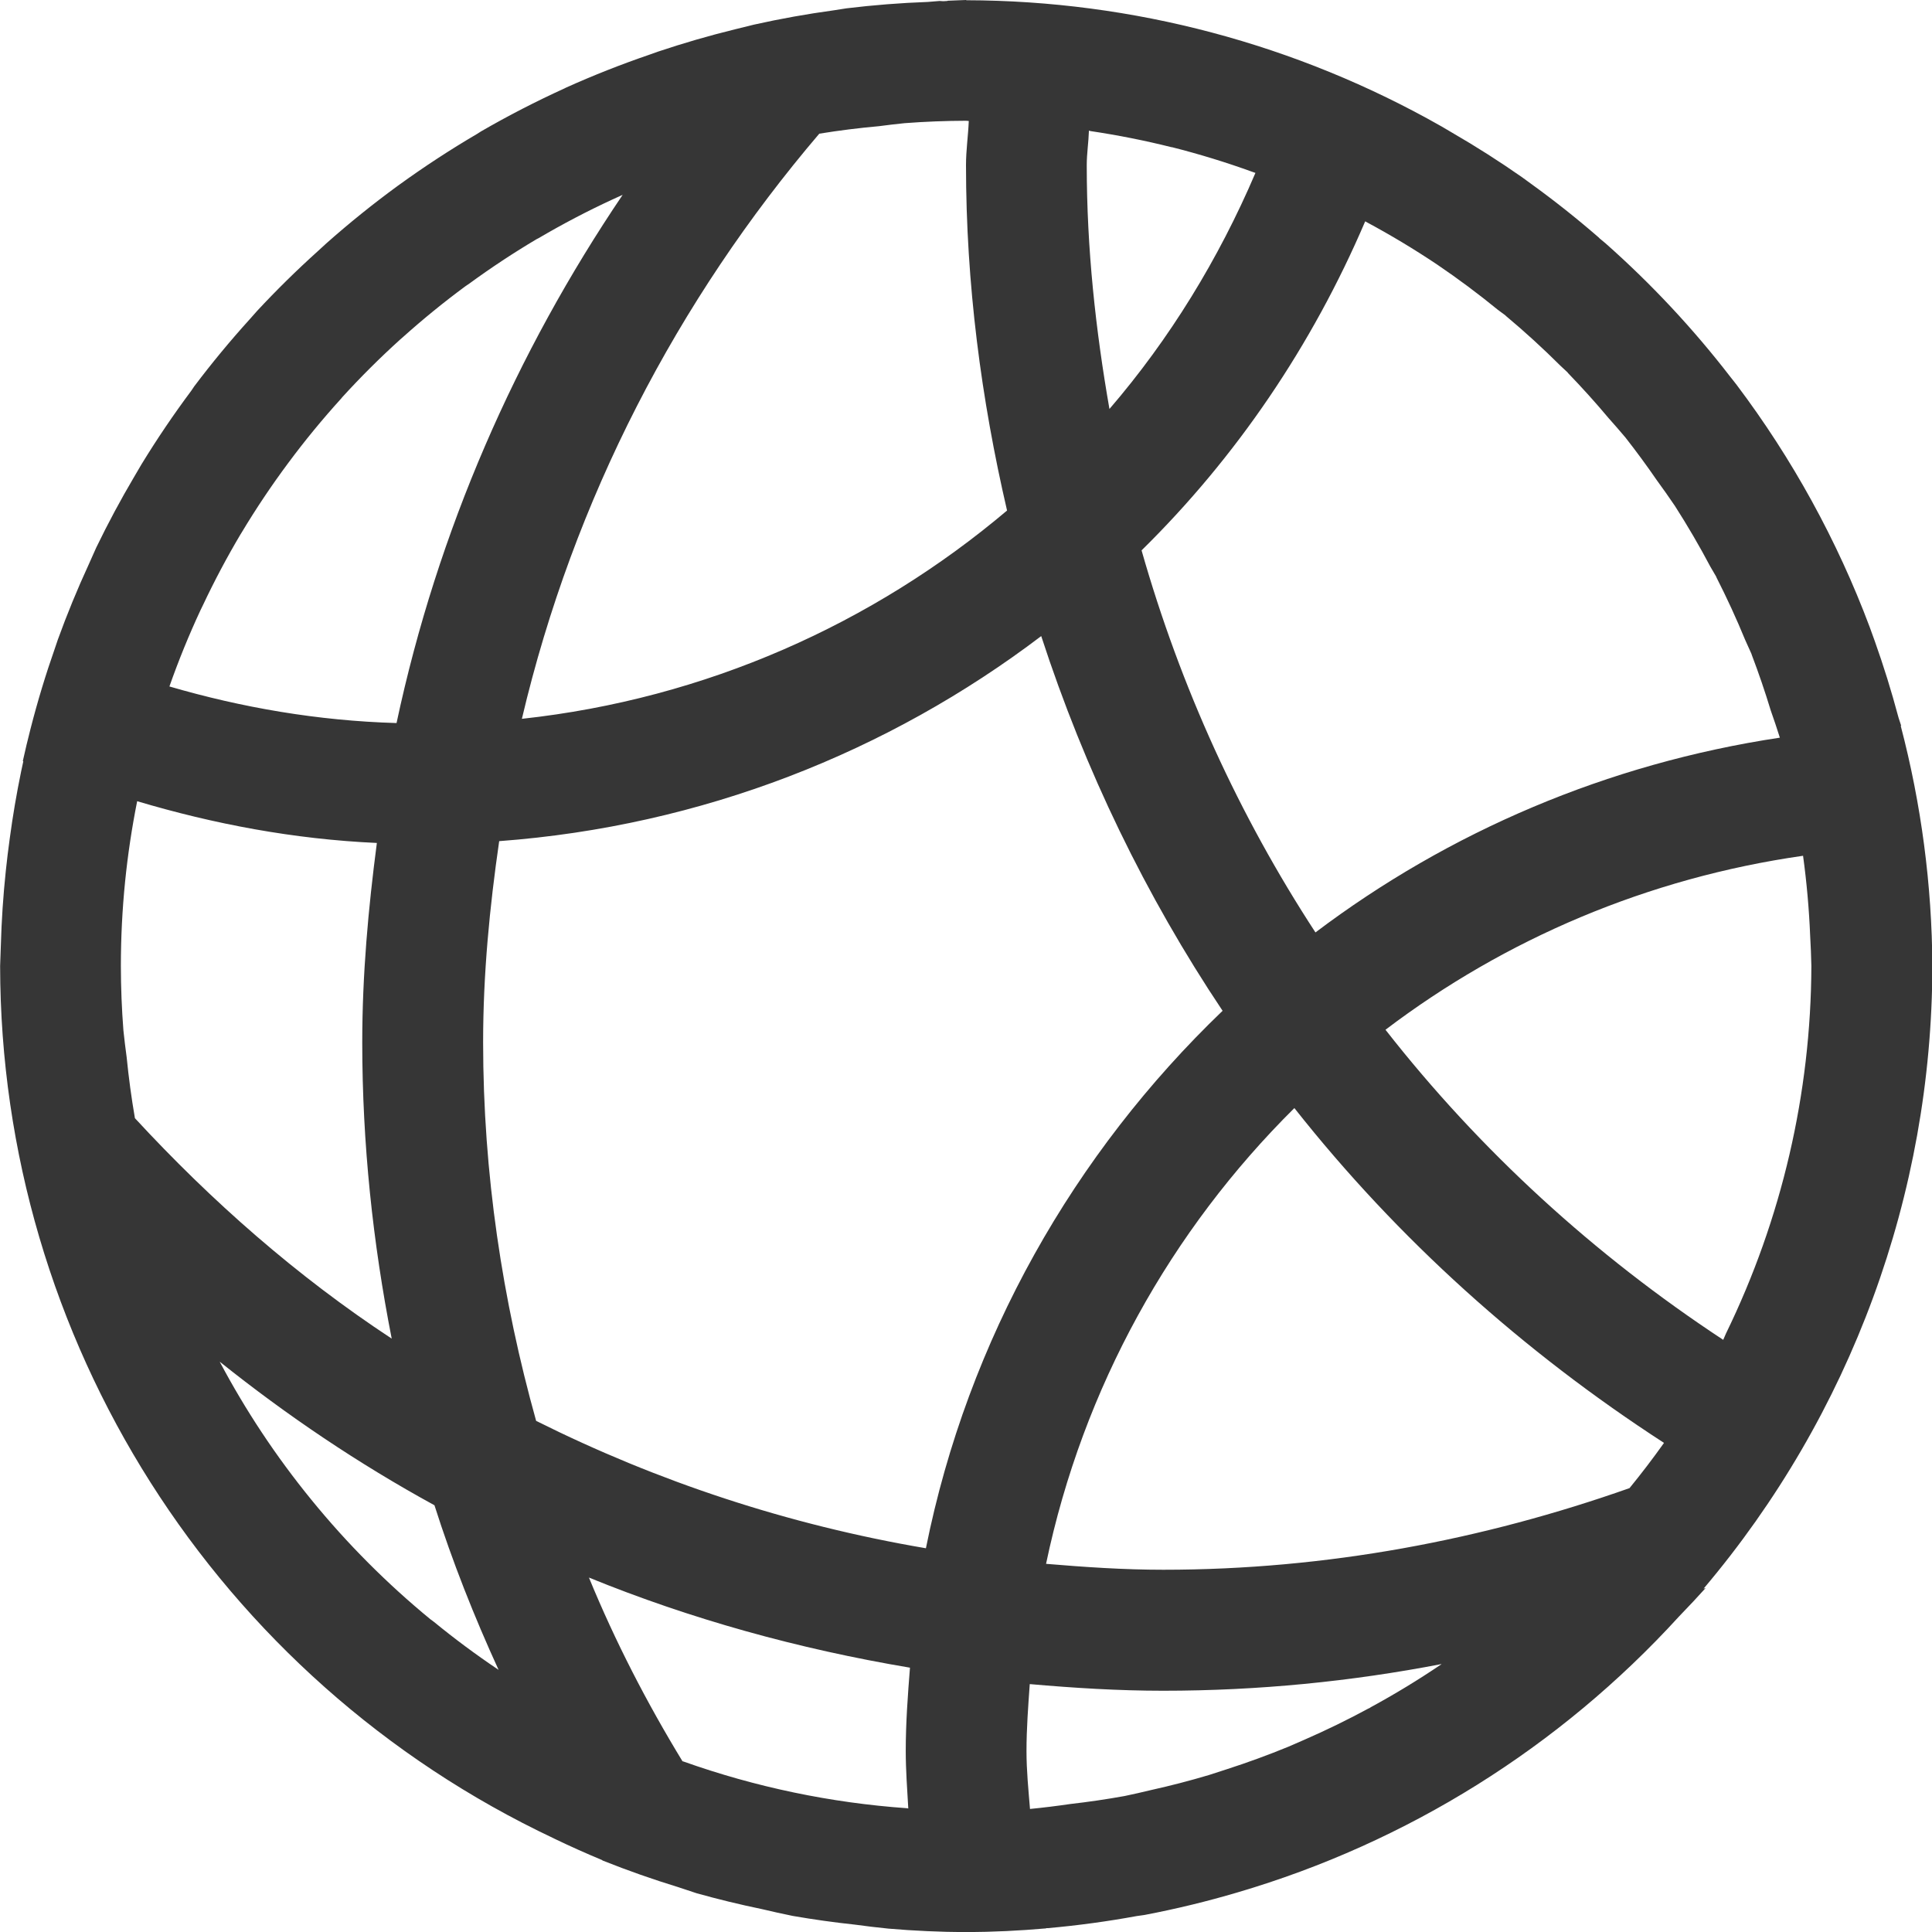
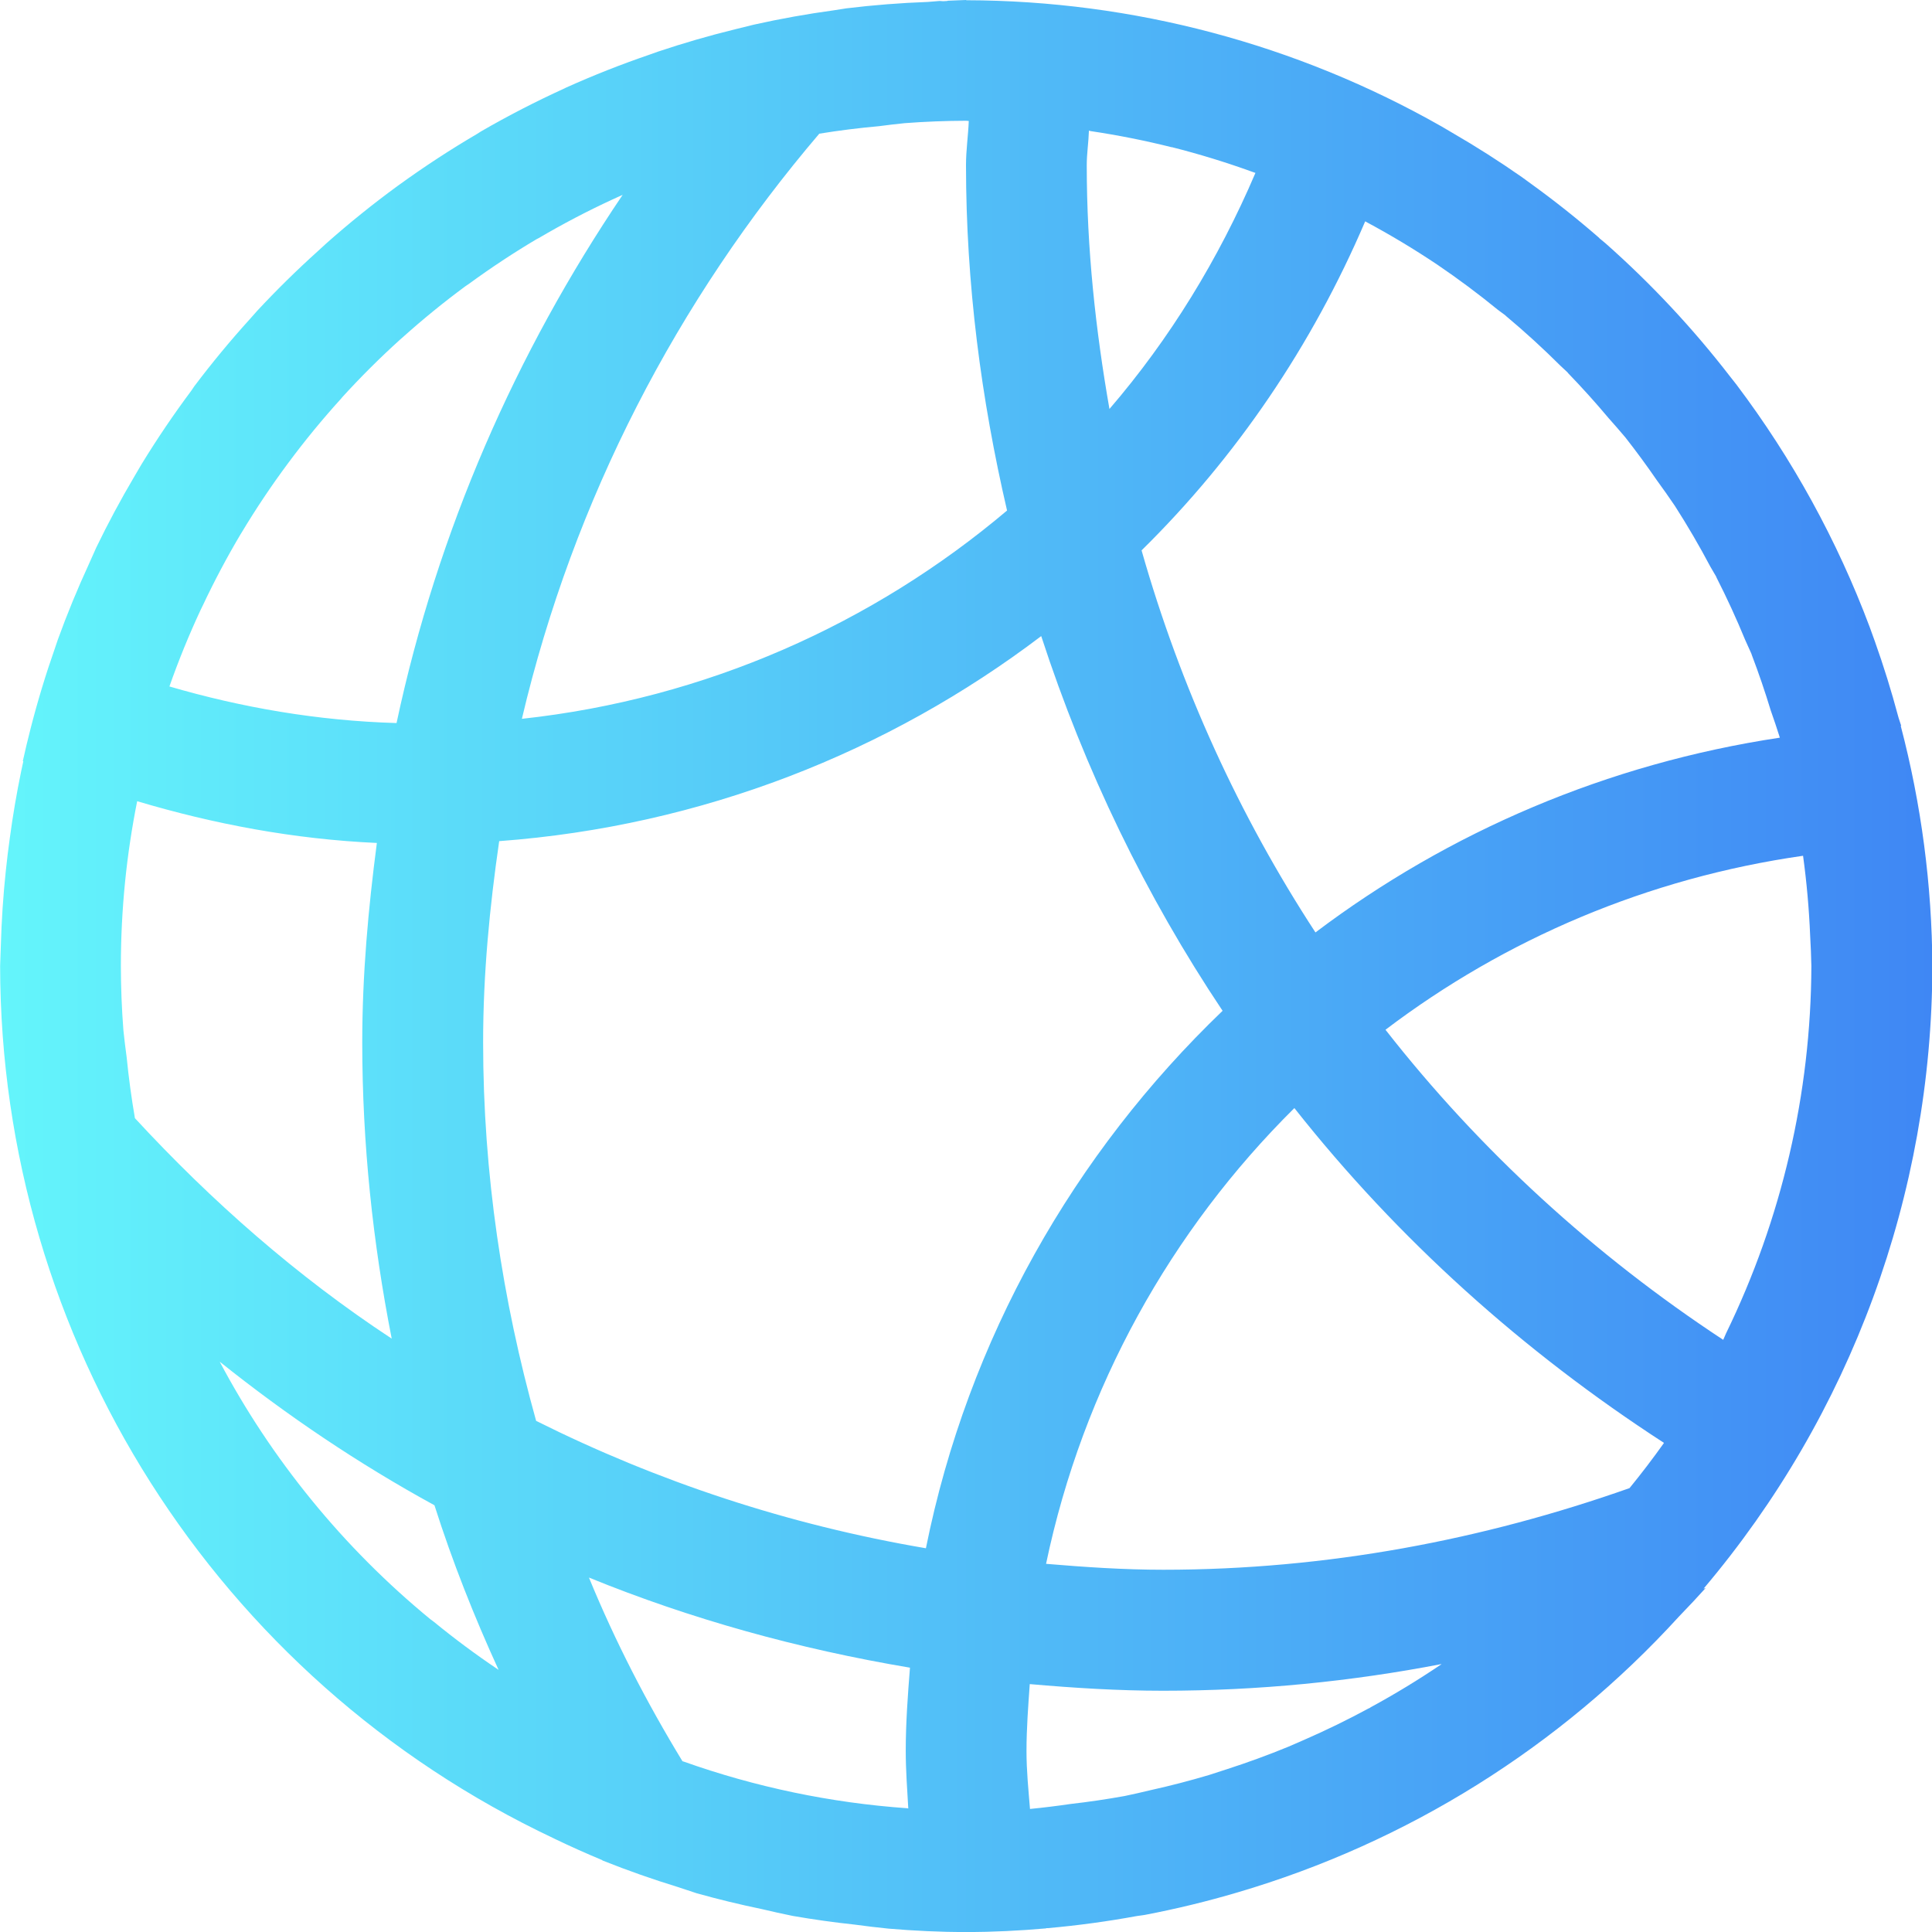
- <svg xmlns="http://www.w3.org/2000/svg" width="16" height="16" version="1.1" viewBox="0 0 16 16">
-   <defs>
+ <svg xmlns="http://www.w3.org/2000/svg" xmlns:xlink="http://www.w3.org/1999/xlink" width="16" height="16" version="1.1" viewBox="0 0 16 16" id="svg7">
+   <defs id="defs3">
+     <linearGradient id="linearGradient849">
+       <stop style="stop-color:#64f5fb;stop-opacity:1" offset="0" id="stop845" />
+       <stop style="stop-color:#3f87f4;stop-opacity:1" offset="1" id="stop847" />
+     </linearGradient>
    <style id="current-color-scheme" type="text/css">.ColorScheme-Text { color:#363636; }</style>
+     <linearGradient id="linearGradient1974" x1="48.405" x2="19.846" y1="52.938" y2="13.159" gradientUnits="userSpaceOnUse" gradientTransform="translate(0.7332282,-61.37774)">
+       <stop stop-color="#2449f0" offset="0" id="stop4" />
+       <stop stop-color="#69e9fa" offset="1" id="stop6" />
+     </linearGradient>
+     <linearGradient xlink:href="#linearGradient849" id="linearGradient851" x1="1.675e-05" y1="8" x2="16" y2="8" gradientUnits="userSpaceOnUse" />
  </defs>
-   <path d="m8 0a8 8 0 0 0-0.152 0.006l-0.002 0.002a8 8 0 0 0-0.035 0.002 8.169 8.169 0 0 0-0.029-0.002 8 8 0 0 0-0.098 0.008 8 8 0 0 0-0.674 0.053 8 8 0 0 0-0.102 0.016 8 8 0 0 0-0.664 0.119 8 8 0 0 0-0.158 0.039 8 8 0 0 0-0.635 0.184 8 8 0 0 0-0.076 0.027 8 8 0 0 0-0.686 0.271 8 8 0 0 0-0.016 0.008 8 8 0 0 0-0.689 0.355 8 8 0 0 0-0.033 0.021 8 8 0 0 0-0.643 0.42 8 8 0 0 0-0.014 0.01 8 8 0 0 0-0.592 0.477 8 8 0 0 0-0.072 0.066 8 8 0 0 0-0.5 0.492 8 8 0 0 0-0.062 0.07 8 8 0 0 0-0.459 0.555 8 8 0 0 0-0.025 0.037 8 8 0 0 0-0.412 0.609 8 8 0 0 0-0.061 0.104 8 8 0 0 0-0.314 0.586 8 8 0 0 0-0.062 0.139 8 8 0 0 0-0.256 0.623 8 8 0 0 0-0.023 0.068 8 8 0 0 0-0.203 0.67 8 8 0 0 0-0.064 0.268c0.001 5.628e-4 0.003 0.001 0.004 0.002a8 8 0 0 0-0.018 0.084 8 8 0 0 0-0.094 0.553 8 8 0 0 0-0.033 0.271 8 8 0 0 0-0.041 0.617 8 8 0 0 0-0.006 0.17 8 8 0 0 0 4.586 7.225 8 8 0 0 0 0.012 0.006 8 8 0 0 0 0.389 0.174v0.002a8 8 0 0 0 0.01 0.004 8 8 0 0 0 0.617 0.217 8 8 0 0 0 0.154 0.051 8 8 0 0 0 0.539 0.131 8 8 0 0 0 0.258 0.057 8 8 0 0 0 0.514 0.072 8 8 0 0 0 0.277 0.033 8 8 0 0 0 0.645 0.029 8 8 0 0 0 0.662-0.031v-0.002a8 8 0 0 0 0.014 0 8 8 0 0 0 0.736-0.1 8 8 0 0 0 0.057-0.008 8 8 0 0 0 0.012-0.002 8 8 0 0 0 0.766-0.186 8 8 0 0 0 3.654-2.283 8 8 0 0 0 0.02-0.021 8 8 0 0 0 0.199-0.213 8 8 0 0 0 0.002-0.004c-0.005 0.002-0.01 0.004-0.016 0.006a8 8 0 0 0 1.895-5.156 8 8 0 0 0-0.262-1.99c0.001-4.06e-5 0.003 4e-5 0.004 0a8 8 0 0 0-0.021-0.064 8 8 0 0 0-0.004-0.014 8 8 0 0 0-0.193-0.621 8 8 0 0 0-0.043-0.119 8 8 0 0 0-1.102-2.006 8 8 0 0 0-0.029-0.037 8 8 0 0 0-0.023-0.029 8 8 0 0 0-1.035-1.107 8 8 0 0 0-0.047-0.039 8 8 0 0 0-0.01-0.01 8 8 0 0 0-0.564-0.447 8 8 0 0 0-0.07-0.051 8 8 0 0 0-0.576-0.367 8 8 0 0 0-0.09-0.053 8 8 0 0 0-3.934-1.045zm0 1a7 7 0 0 1 0.023 0.002c-0.005 0.123-0.023 0.241-0.023 0.365 0 0.985 0.126 1.94 0.34 2.861-1.109 0.937-2.493 1.559-4.018 1.725 0.429-1.821 1.29-3.47 2.463-4.846a7 7 0 0 1 0.494-0.062 7 7 0 0 1 0.213-0.025 7 7 0 0 1 0.508-0.02zm1.018 0.082a7 7 0 0 1 0.016 0.004 7 7 0 0 1 0.668 0.133 7 7 0 0 1 0.002 0 7 7 0 0 1 0.002 0 7 7 0 0 1 0.668 0.205 7 7 0 0 1 0.023 0.008c-0.305 0.714-0.71 1.375-1.209 1.955-0.115-0.657-0.188-1.329-0.188-2.019 0-0.097 0.015-0.189 0.018-0.285zm-3.861 0.531c-0.883 1.306-1.533 2.781-1.873 4.375-0.653-0.019-1.281-0.128-1.881-0.303a7 7 0 0 1 0.258-0.633 7 7 0 0 1 0.02-0.041 7 7 0 0 1 0.311-0.586 7 7 0 0 1 0.01-0.016 7 7 0 0 1 0.383-0.572 7 7 0 0 1 0.441-0.537 7 7 0 0 1 0.008-0.01 7 7 0 0 1 0.482-0.48 7 7 0 0 1 0.023-0.02 7 7 0 0 1 0.516-0.42 7 7 0 0 1 0.031-0.021 7 7 0 0 1 0.559-0.369 7 7 0 0 1 0.016-0.008 7 7 0 0 1 0.611-0.32 7 7 0 0 1 0.086-0.039zm6.148 0.219a7 7 0 0 1 0.006 0.004 7 7 0 0 1 0.594 0.357 7 7 0 0 1 0.5 0.373 7 7 0 0 1 0.061 0.045 7 7 0 0 1 0.006 0.006 7 7 0 0 1 0.451 0.412 7 7 0 0 1 0.059 0.055 7 7 0 0 1 0.004 0.006 7 7 0 0 1 0.336 0.373 7 7 0 0 1 0.139 0.16 7 7 0 0 1 0.26 0.354 7 7 0 0 1 0.15 0.213 7 7 0 0 1 0.293 0.502 7 7 0 0 1 0.049 0.084 7 7 0 0 1 0.002 0.006 7 7 0 0 1 0.238 0.518 7 7 0 0 1 0.051 0.113 7 7 0 0 1 0.004 0.012 7 7 0 0 1 0.156 0.457 7 7 0 0 1 0.076 0.227c-1.428 0.215-2.741 0.779-3.846 1.613-0.63-0.965-1.117-2.029-1.44-3.164 0.785-0.772 1.413-1.698 1.852-2.725zm-2.682 3.436c0.361 1.109 0.866 2.152 1.502 3.103-1.229 1.179-2.109 2.718-2.457 4.451-1.142-0.194-2.226-0.554-3.228-1.055-0.279-0.999-0.439-2.047-0.439-3.135 0-0.568 0.054-1.12 0.133-1.666 1.68-0.125 3.222-0.737 4.49-1.699zm-7.488 1.367c0.635 0.189 1.297 0.315 1.986 0.346-0.071 0.542-0.121 1.091-0.121 1.652 0 0.84 0.088 1.659 0.244 2.453-0.786-0.517-1.492-1.138-2.127-1.826a7 7 0 0 1 0-0.002 7 7 0 0 1-0.068-0.502 7 7 0 0 1-0.027-0.223 7 7 0 0 1-0.021-0.533 7 7 0 0 1 0.035-0.699 7 7 0 0 1 0.1-0.666zm13.797 0.451a7 7 0 0 1 0.059 0.664 7 7 0 0 1 0.01 0.25 7 7 0 0 1-0.707 3.043 7 7 0 0 1-0.023 0.053c-1.066-0.701-2.013-1.566-2.797-2.568 0.99-0.751 2.171-1.257 3.459-1.441zm-4.213 2.09c0.858 1.087 1.896 2.018 3.061 2.773a7 7 0 0 1-0.002 0.004 7 7 0 0 1-0.283 0.371c-1.21 0.427-2.505 0.676-3.861 0.676-0.328 0-0.65-0.022-0.971-0.049 0.306-1.462 1.036-2.763 2.057-3.775zm-8.898 2.102c0.555 0.444 1.148 0.844 1.777 1.188 0.149 0.468 0.329 0.922 0.531 1.363a7 7 0 0 1-0.006-0.004 7 7 0 0 1-0.529-0.393 7 7 0 0 1-0.031-0.023 7 7 0 0 1-0.514-0.467 7 7 0 0 1-0.469-0.52 7 7 0 0 1-0.414-0.562 7 7 0 0 1-0.346-0.582zm3.057 1.787c0.844 0.344 1.735 0.591 2.658 0.746-0.018 0.228-0.035 0.456-0.035 0.689 0 0.161 0.012 0.318 0.021 0.477a7 7 0 0 1-0.01-0.002 7 7 0 0 1-1.852-0.387 7 7 0 0 1-0.008-0.002c-0.295-0.484-0.557-0.991-0.775-1.522zm7.061 0.715a7 7 0 0 1-0.004 0.004 7 7 0 0 1-0.582 0.354 7 7 0 0 1-0.012 0.008 7 7 0 0 1-0.006 0.002 7 7 0 0 1-0.533 0.26 7 7 0 0 1-0.131 0.057 7 7 0 0 1-0.514 0.188 7 7 0 0 1-0.145 0.047 7 7 0 0 1-0.482 0.125 7 7 0 0 1-0.217 0.049 7 7 0 0 1-0.449 0.066 7 7 0 0 1-0.334 0.041c-0.013-0.159-0.029-0.316-0.029-0.479 0-0.187 0.014-0.371 0.027-0.555 0.365 0.032 0.732 0.055 1.105 0.055 0.789 0 1.559-0.077 2.305-0.221z" style="fill:currentColor" class="ColorScheme-Text" />
+   <path d="m -11.657,0 a 8,8 0 0 0 -0.152,0.006 l -0.002,0.002 a 8,8 0 0 0 -0.035,0.002 8.169,8.169 0 0 0 -0.029,-0.002 8,8 0 0 0 -0.098,0.008 8,8 0 0 0 -0.674,0.053 8,8 0 0 0 -0.102,0.016 8,8 0 0 0 -0.664,0.119 8,8 0 0 0 -0.158,0.039 8,8 0 0 0 -0.635,0.184 8,8 0 0 0 -0.076,0.027 8,8 0 0 0 -0.686,0.271 8,8 0 0 0 -0.016,0.008 8,8 0 0 0 -0.689,0.355 8,8 0 0 0 -0.033,0.021 8,8 0 0 0 -0.643,0.42 8,8 0 0 0 -0.014,0.01 8,8 0 0 0 -0.592,0.477 8,8 0 0 0 -0.072,0.066 8,8 0 0 0 -0.5,0.492 8,8 0 0 0 -0.062,0.07 8,8 0 0 0 -0.459,0.555 8,8 0 0 0 -0.025,0.037 8,8 0 0 0 -0.412,0.609 8,8 0 0 0 -0.061,0.104 8,8 0 0 0 -0.314,0.586 8,8 0 0 0 -0.062,0.139 8,8 0 0 0 -0.256,0.623 8,8 0 0 0 -0.023,0.068 8,8 0 0 0 -0.203,0.67 8,8 0 0 0 -0.064,0.268 c 0.001,5.628e-4 0.003,0.001 0.004,0.002 a 8,8 0 0 0 -0.018,0.084 8,8 0 0 0 -0.094,0.553 8,8 0 0 0 -0.033,0.271 8,8 0 0 0 -0.041,0.617 8,8 0 0 0 -0.006,0.17 8,8 0 0 0 4.586,7.225 8,8 0 0 0 0.012,0.006 8,8 0 0 0 0.389,0.174 v 0.002 a 8,8 0 0 0 0.01,0.004 8,8 0 0 0 0.617,0.217 8,8 0 0 0 0.154,0.051 8,8 0 0 0 0.539,0.131 8,8 0 0 0 0.258,0.057 8,8 0 0 0 0.514,0.072 8,8 0 0 0 0.277,0.033 8,8 0 0 0 0.645,0.029 8,8 0 0 0 0.662,-0.031 v -0.002 a 8,8 0 0 0 0.014,0 8,8 0 0 0 0.736,-0.1 8,8 0 0 0 0.057,-0.008 8,8 0 0 0 0.012,-0.002 8,8 0 0 0 0.766,-0.186 8,8 0 0 0 3.654,-2.283 8,8 0 0 0 0.02,-0.021 8,8 0 0 0 0.199,-0.213 8,8 0 0 0 0.002,-0.004 c -0.005,0.002 -0.01,0.004 -0.016,0.006 a 8,8 0 0 0 1.895,-5.156 8,8 0 0 0 -0.262,-1.99 c 0.001,-4.06e-5 0.003,4e-5 0.004,0 a 8,8 0 0 0 -0.021,-0.064 8,8 0 0 0 -0.004,-0.014 8,8 0 0 0 -0.193,-0.621 8,8 0 0 0 -0.043,-0.119 8,8 0 0 0 -1.102,-2.006 8,8 0 0 0 -0.029,-0.037 8,8 0 0 0 -0.023,-0.029 8,8 0 0 0 -1.035,-1.107 8,8 0 0 0 -0.047,-0.039 8,8 0 0 0 -0.01,-0.01 8,8 0 0 0 -0.564,-0.447 8,8 0 0 0 -0.07,-0.051 8,8 0 0 0 -0.576,-0.367 8,8 0 0 0 -0.09,-0.053 8,8 0 0 0 -3.934,-1.045 z m 0,1 a 7,7 0 0 1 0.023,0.002 c -0.005,0.123 -0.023,0.241 -0.023,0.365 0,0.985 0.126,1.94 0.34,2.861 -1.109,0.937 -2.493,1.559 -4.018,1.725 0.429,-1.821 1.29,-3.47 2.463,-4.846 a 7,7 0 0 1 0.494,-0.062 7,7 0 0 1 0.213,-0.025 7,7 0 0 1 0.508,-0.02 z m 1.018,0.082 a 7,7 0 0 1 0.016,0.004 7,7 0 0 1 0.668,0.133 7,7 0 0 1 0.002,0 7,7 0 0 1 0.002,0 7,7 0 0 1 0.668,0.205 7,7 0 0 1 0.023,0.008 c -0.305,0.714 -0.71,1.375 -1.209,1.955 -0.115,-0.657 -0.188,-1.329 -0.188,-2.019 0,-0.097 0.015,-0.189 0.018,-0.285 z m -3.861,0.531 c -0.883,1.306 -1.533,2.781 -1.873,4.375 -0.653,-0.019 -1.281,-0.128 -1.881,-0.303 a 7,7 0 0 1 0.258,-0.633 7,7 0 0 1 0.02,-0.041 7,7 0 0 1 0.311,-0.586 7,7 0 0 1 0.01,-0.016 7,7 0 0 1 0.383,-0.572 7,7 0 0 1 0.441,-0.537 7,7 0 0 1 0.008,-0.01 7,7 0 0 1 0.482,-0.48 7,7 0 0 1 0.023,-0.02 7,7 0 0 1 0.516,-0.42 7,7 0 0 1 0.031,-0.021 7,7 0 0 1 0.559,-0.369 7,7 0 0 1 0.016,-0.008 7,7 0 0 1 0.611,-0.32 7,7 0 0 1 0.086,-0.039 z m 6.148,0.219 a 7,7 0 0 1 0.006,0.004 7,7 0 0 1 0.594,0.357 7,7 0 0 1 0.5,0.373 7,7 0 0 1 0.061,0.045 7,7 0 0 1 0.006,0.006 7,7 0 0 1 0.451,0.412 7,7 0 0 1 0.059,0.055 7,7 0 0 1 0.004,0.006 7,7 0 0 1 0.336,0.373 7,7 0 0 1 0.139,0.16 7,7 0 0 1 0.26,0.354 7,7 0 0 1 0.15,0.213 7,7 0 0 1 0.293,0.502 7,7 0 0 1 0.049,0.084 7,7 0 0 1 0.002,0.006 7,7 0 0 1 0.238,0.518 7,7 0 0 1 0.051,0.113 7,7 0 0 1 0.004,0.012 7,7 0 0 1 0.156,0.457 7,7 0 0 1 0.076,0.227 c -1.428,0.215 -2.741,0.779 -3.846,1.613 -0.63,-0.965 -1.117,-2.029 -1.44,-3.164 0.785,-0.772 1.413,-1.698 1.852,-2.725 z m -2.682,3.436 c 0.361,1.109 0.866,2.152 1.502,3.103 -1.229,1.179 -2.109,2.718 -2.457,4.451 -1.142,-0.194 -2.226,-0.554 -3.228,-1.055 -0.279,-0.999 -0.439,-2.047 -0.439,-3.135 0,-0.568 0.054,-1.12 0.133,-1.666 1.68,-0.125 3.222,-0.737 4.49,-1.699 z m -7.488,1.367 c 0.635,0.189 1.297,0.315 1.986,0.346 -0.071,0.542 -0.121,1.091 -0.121,1.652 0,0.84 0.088,1.659 0.244,2.453 -0.786,-0.517 -1.492,-1.138 -2.127,-1.826 a 7,7 0 0 1 0,-0.002 7,7 0 0 1 -0.068,-0.502 7,7 0 0 1 -0.027,-0.223 7,7 0 0 1 -0.021,-0.533 7,7 0 0 1 0.035,-0.699 7,7 0 0 1 0.1,-0.666 z m 13.797,0.451 a 7,7 0 0 1 0.059,0.664 7,7 0 0 1 0.01,0.25 7,7 0 0 1 -0.707,3.043 7,7 0 0 1 -0.023,0.053 c -1.066,-0.701 -2.013,-1.566 -2.797,-2.568 0.99,-0.751 2.171,-1.257 3.459,-1.441 z m -4.213,2.09 c 0.858,1.087 1.896,2.018 3.061,2.773 a 7,7 0 0 1 -0.002,0.004 7,7 0 0 1 -0.283,0.371 c -1.21,0.427 -2.505,0.676 -3.861,0.676 -0.328,0 -0.65,-0.022 -0.971,-0.049 0.306,-1.462 1.036,-2.763 2.057,-3.775 z m -8.898,2.102 c 0.555,0.444 1.148,0.844 1.777,1.188 0.149,0.468 0.329,0.922 0.531,1.363 a 7,7 0 0 1 -0.006,-0.004 7,7 0 0 1 -0.529,-0.393 7,7 0 0 1 -0.031,-0.023 7,7 0 0 1 -0.514,-0.467 7,7 0 0 1 -0.469,-0.52 7,7 0 0 1 -0.414,-0.562 7,7 0 0 1 -0.346,-0.582 z m 3.057,1.787 c 0.844,0.344 1.735,0.591 2.658,0.746 -0.018,0.228 -0.035,0.456 -0.035,0.689 0,0.161 0.012,0.318 0.021,0.477 a 7,7 0 0 1 -0.01,-0.002 7,7 0 0 1 -1.852,-0.387 7,7 0 0 1 -0.008,-0.002 c -0.295,-0.484 -0.557,-0.991 -0.775,-1.522 z m 7.061,0.715 a 7,7 0 0 1 -0.004,0.004 7,7 0 0 1 -0.582,0.354 7,7 0 0 1 -0.012,0.008 7,7 0 0 1 -0.006,0.002 7,7 0 0 1 -0.533,0.26 7,7 0 0 1 -0.131,0.057 7,7 0 0 1 -0.514,0.188 7,7 0 0 1 -0.145,0.047 7,7 0 0 1 -0.482,0.125 7,7 0 0 1 -0.217,0.049 7,7 0 0 1 -0.449,0.066 7,7 0 0 1 -0.334,0.041 c -0.013,-0.159 -0.029,-0.316 -0.029,-0.479 0,-0.187 0.014,-0.371 0.027,-0.555 0.365,0.032 0.732,0.055 1.105,0.055 0.789,0 1.559,-0.077 2.305,-0.221 z" style="fill:currentColor" class="ColorScheme-Text" id="path5" />
+   <path d="m 8,0 a 8,8 0 0 0 -0.152,0.006 l -0.002,0.002 a 8,8 0 0 0 -0.035,0.002 8.169,8.169 0 0 0 -0.029,-0.002 8,8 0 0 0 -0.098,0.008 8,8 0 0 0 -0.674,0.053 8,8 0 0 0 -0.102,0.016 8,8 0 0 0 -0.664,0.119 8,8 0 0 0 -0.158,0.039 8,8 0 0 0 -0.635,0.184 8,8 0 0 0 -0.076,0.027 8,8 0 0 0 -0.686,0.271 8,8 0 0 0 -0.016,0.008 8,8 0 0 0 -0.689,0.355 8,8 0 0 0 -0.033,0.021 8,8 0 0 0 -0.643,0.42 8,8 0 0 0 -0.014,0.01 8,8 0 0 0 -0.592,0.477 8,8 0 0 0 -0.072,0.066 8,8 0 0 0 -0.5,0.492 8,8 0 0 0 -0.062,0.07 8,8 0 0 0 -0.459,0.555 8,8 0 0 0 -0.025,0.037 8,8 0 0 0 -0.412,0.609 8,8 0 0 0 -0.061,0.104 8,8 0 0 0 -0.314,0.586 8,8 0 0 0 -0.062,0.139 8,8 0 0 0 -0.256,0.623 8,8 0 0 0 -0.023,0.068 8,8 0 0 0 -0.203,0.67 8,8 0 0 0 -0.064,0.268 c 0.001,5.628e-4 0.003,0.001 0.004,0.002 a 8,8 0 0 0 -0.018,0.084 8,8 0 0 0 -0.094,0.553 8,8 0 0 0 -0.033,0.271 8,8 0 0 0 -0.041,0.617 8,8 0 0 0 -0.006,0.17 8,8 0 0 0 4.586,7.225 8,8 0 0 0 0.012,0.006 8,8 0 0 0 0.389,0.174 v 0.002 a 8,8 0 0 0 0.01,0.004 8,8 0 0 0 0.617,0.217 8,8 0 0 0 0.154,0.051 8,8 0 0 0 0.539,0.131 8,8 0 0 0 0.258,0.057 8,8 0 0 0 0.514,0.072 8,8 0 0 0 0.277,0.033 8,8 0 0 0 0.645,0.029 8,8 0 0 0 0.662,-0.031 v -0.002 a 8,8 0 0 0 0.014,0 8,8 0 0 0 0.736,-0.1 8,8 0 0 0 0.057,-0.008 8,8 0 0 0 0.012,-0.002 8,8 0 0 0 0.766,-0.186 8,8 0 0 0 3.654,-2.283 8,8 0 0 0 0.02,-0.021 8,8 0 0 0 0.199,-0.213 8,8 0 0 0 0.002,-0.004 c -0.005,0.002 -0.01,0.004 -0.016,0.006 a 8,8 0 0 0 1.895,-5.156 8,8 0 0 0 -0.262,-1.99 c 0.001,-4.06e-5 0.003,4e-5 0.004,0 a 8,8 0 0 0 -0.021,-0.064 8,8 0 0 0 -0.004,-0.014 8,8 0 0 0 -0.193,-0.621 8,8 0 0 0 -0.043,-0.119 8,8 0 0 0 -1.102,-2.006 8,8 0 0 0 -0.029,-0.037 8,8 0 0 0 -0.023,-0.029 8,8 0 0 0 -1.035,-1.107 8,8 0 0 0 -0.047,-0.039 8,8 0 0 0 -0.01,-0.01 8,8 0 0 0 -0.564,-0.447 8,8 0 0 0 -0.07,-0.051 8,8 0 0 0 -0.576,-0.367 8,8 0 0 0 -0.09,-0.053 8,8 0 0 0 -3.934,-1.045 z m 0,1 a 7,7 0 0 1 0.023,0.002 c -0.005,0.123 -0.023,0.241 -0.023,0.365 0,0.985 0.126,1.94 0.34,2.861 -1.109,0.937 -2.493,1.559 -4.018,1.725 0.429,-1.821 1.29,-3.47 2.463,-4.846 a 7,7 0 0 1 0.494,-0.062 7,7 0 0 1 0.213,-0.025 7,7 0 0 1 0.508,-0.02 z m 1.018,0.082 a 7,7 0 0 1 0.016,0.004 7,7 0 0 1 0.668,0.133 7,7 0 0 1 0.002,0 7,7 0 0 1 0.002,0 7,7 0 0 1 0.668,0.205 7,7 0 0 1 0.023,0.008 c -0.305,0.714 -0.71,1.375 -1.209,1.955 -0.115,-0.657 -0.188,-1.329 -0.188,-2.019 0,-0.097 0.015,-0.189 0.018,-0.285 z m -3.861,0.531 c -0.883,1.306 -1.533,2.781 -1.873,4.375 -0.653,-0.019 -1.281,-0.128 -1.881,-0.303 a 7,7 0 0 1 0.258,-0.633 7,7 0 0 1 0.02,-0.041 7,7 0 0 1 0.311,-0.586 7,7 0 0 1 0.01,-0.016 7,7 0 0 1 0.383,-0.572 7,7 0 0 1 0.441,-0.537 7,7 0 0 1 0.008,-0.01 7,7 0 0 1 0.482,-0.48 7,7 0 0 1 0.023,-0.02 7,7 0 0 1 0.516,-0.42 7,7 0 0 1 0.031,-0.021 7,7 0 0 1 0.559,-0.369 7,7 0 0 1 0.016,-0.008 7,7 0 0 1 0.611,-0.32 7,7 0 0 1 0.086,-0.039 z m 6.148,0.219 a 7,7 0 0 1 0.006,0.004 7,7 0 0 1 0.594,0.357 7,7 0 0 1 0.5,0.373 7,7 0 0 1 0.061,0.045 7,7 0 0 1 0.006,0.006 7,7 0 0 1 0.451,0.412 7,7 0 0 1 0.059,0.055 7,7 0 0 1 0.004,0.006 7,7 0 0 1 0.336,0.373 7,7 0 0 1 0.139,0.16 7,7 0 0 1 0.26,0.354 7,7 0 0 1 0.15,0.213 7,7 0 0 1 0.293,0.502 7,7 0 0 1 0.049,0.084 7,7 0 0 1 0.002,0.006 7,7 0 0 1 0.238,0.518 7,7 0 0 1 0.051,0.113 7,7 0 0 1 0.004,0.012 7,7 0 0 1 0.156,0.457 7,7 0 0 1 0.076,0.227 c -1.428,0.215 -2.741,0.779 -3.846,1.613 -0.63,-0.965 -1.117,-2.029 -1.44,-3.164 0.785,-0.772 1.413,-1.698 1.852,-2.725 z m -2.682,3.436 c 0.361,1.109 0.866,2.152 1.502,3.103 -1.229,1.179 -2.109,2.718 -2.457,4.451 -1.142,-0.194 -2.226,-0.554 -3.228,-1.055 -0.279,-0.999 -0.439,-2.047 -0.439,-3.135 0,-0.568 0.054,-1.12 0.133,-1.666 1.68,-0.125 3.222,-0.737 4.49,-1.699 z m -7.488,1.367 c 0.635,0.189 1.297,0.315 1.986,0.346 -0.071,0.542 -0.121,1.091 -0.121,1.652 0,0.84 0.088,1.659 0.244,2.453 -0.786,-0.517 -1.492,-1.138 -2.127,-1.826 a 7,7 0 0 1 0,-0.002 7,7 0 0 1 -0.068,-0.502 7,7 0 0 1 -0.027,-0.223 7,7 0 0 1 -0.021,-0.533 7,7 0 0 1 0.035,-0.699 7,7 0 0 1 0.1,-0.666 z m 13.797,0.451 a 7,7 0 0 1 0.059,0.664 7,7 0 0 1 0.01,0.25 7,7 0 0 1 -0.707,3.043 7,7 0 0 1 -0.023,0.053 c -1.066,-0.701 -2.013,-1.566 -2.797,-2.568 0.99,-0.751 2.171,-1.257 3.459,-1.441 z m -4.213,2.09 c 0.858,1.087 1.896,2.018 3.061,2.773 a 7,7 0 0 1 -0.002,0.004 7,7 0 0 1 -0.283,0.371 c -1.21,0.427 -2.505,0.676 -3.861,0.676 -0.328,0 -0.65,-0.022 -0.971,-0.049 0.306,-1.462 1.036,-2.763 2.057,-3.775 z m -8.898,2.102 c 0.555,0.444 1.148,0.844 1.777,1.188 0.149,0.468 0.329,0.922 0.531,1.363 a 7,7 0 0 1 -0.006,-0.004 7,7 0 0 1 -0.529,-0.393 7,7 0 0 1 -0.031,-0.023 7,7 0 0 1 -0.514,-0.467 7,7 0 0 1 -0.469,-0.52 7,7 0 0 1 -0.414,-0.562 7,7 0 0 1 -0.346,-0.582 z m 3.057,1.787 c 0.844,0.344 1.735,0.591 2.658,0.746 -0.018,0.228 -0.035,0.456 -0.035,0.689 0,0.161 0.012,0.318 0.021,0.477 a 7,7 0 0 1 -0.01,-0.002 7,7 0 0 1 -1.852,-0.387 7,7 0 0 1 -0.008,-0.002 c -0.295,-0.484 -0.557,-0.991 -0.775,-1.522 z m 7.061,0.715 a 7,7 0 0 1 -0.004,0.004 7,7 0 0 1 -0.582,0.354 7,7 0 0 1 -0.012,0.008 7,7 0 0 1 -0.006,0.002 7,7 0 0 1 -0.533,0.26 7,7 0 0 1 -0.131,0.057 7,7 0 0 1 -0.514,0.188 7,7 0 0 1 -0.145,0.047 7,7 0 0 1 -0.482,0.125 7,7 0 0 1 -0.217,0.049 7,7 0 0 1 -0.449,0.066 7,7 0 0 1 -0.334,0.041 c -0.013,-0.159 -0.029,-0.316 -0.029,-0.479 0,-0.187 0.014,-0.371 0.027,-0.555 0.365,0.032 0.732,0.055 1.105,0.055 0.789,0 1.559,-0.077 2.305,-0.221 z" style="fill:url(#linearGradient851);fill-opacity:1" class="ColorScheme-Text" id="path843" />
</svg>
